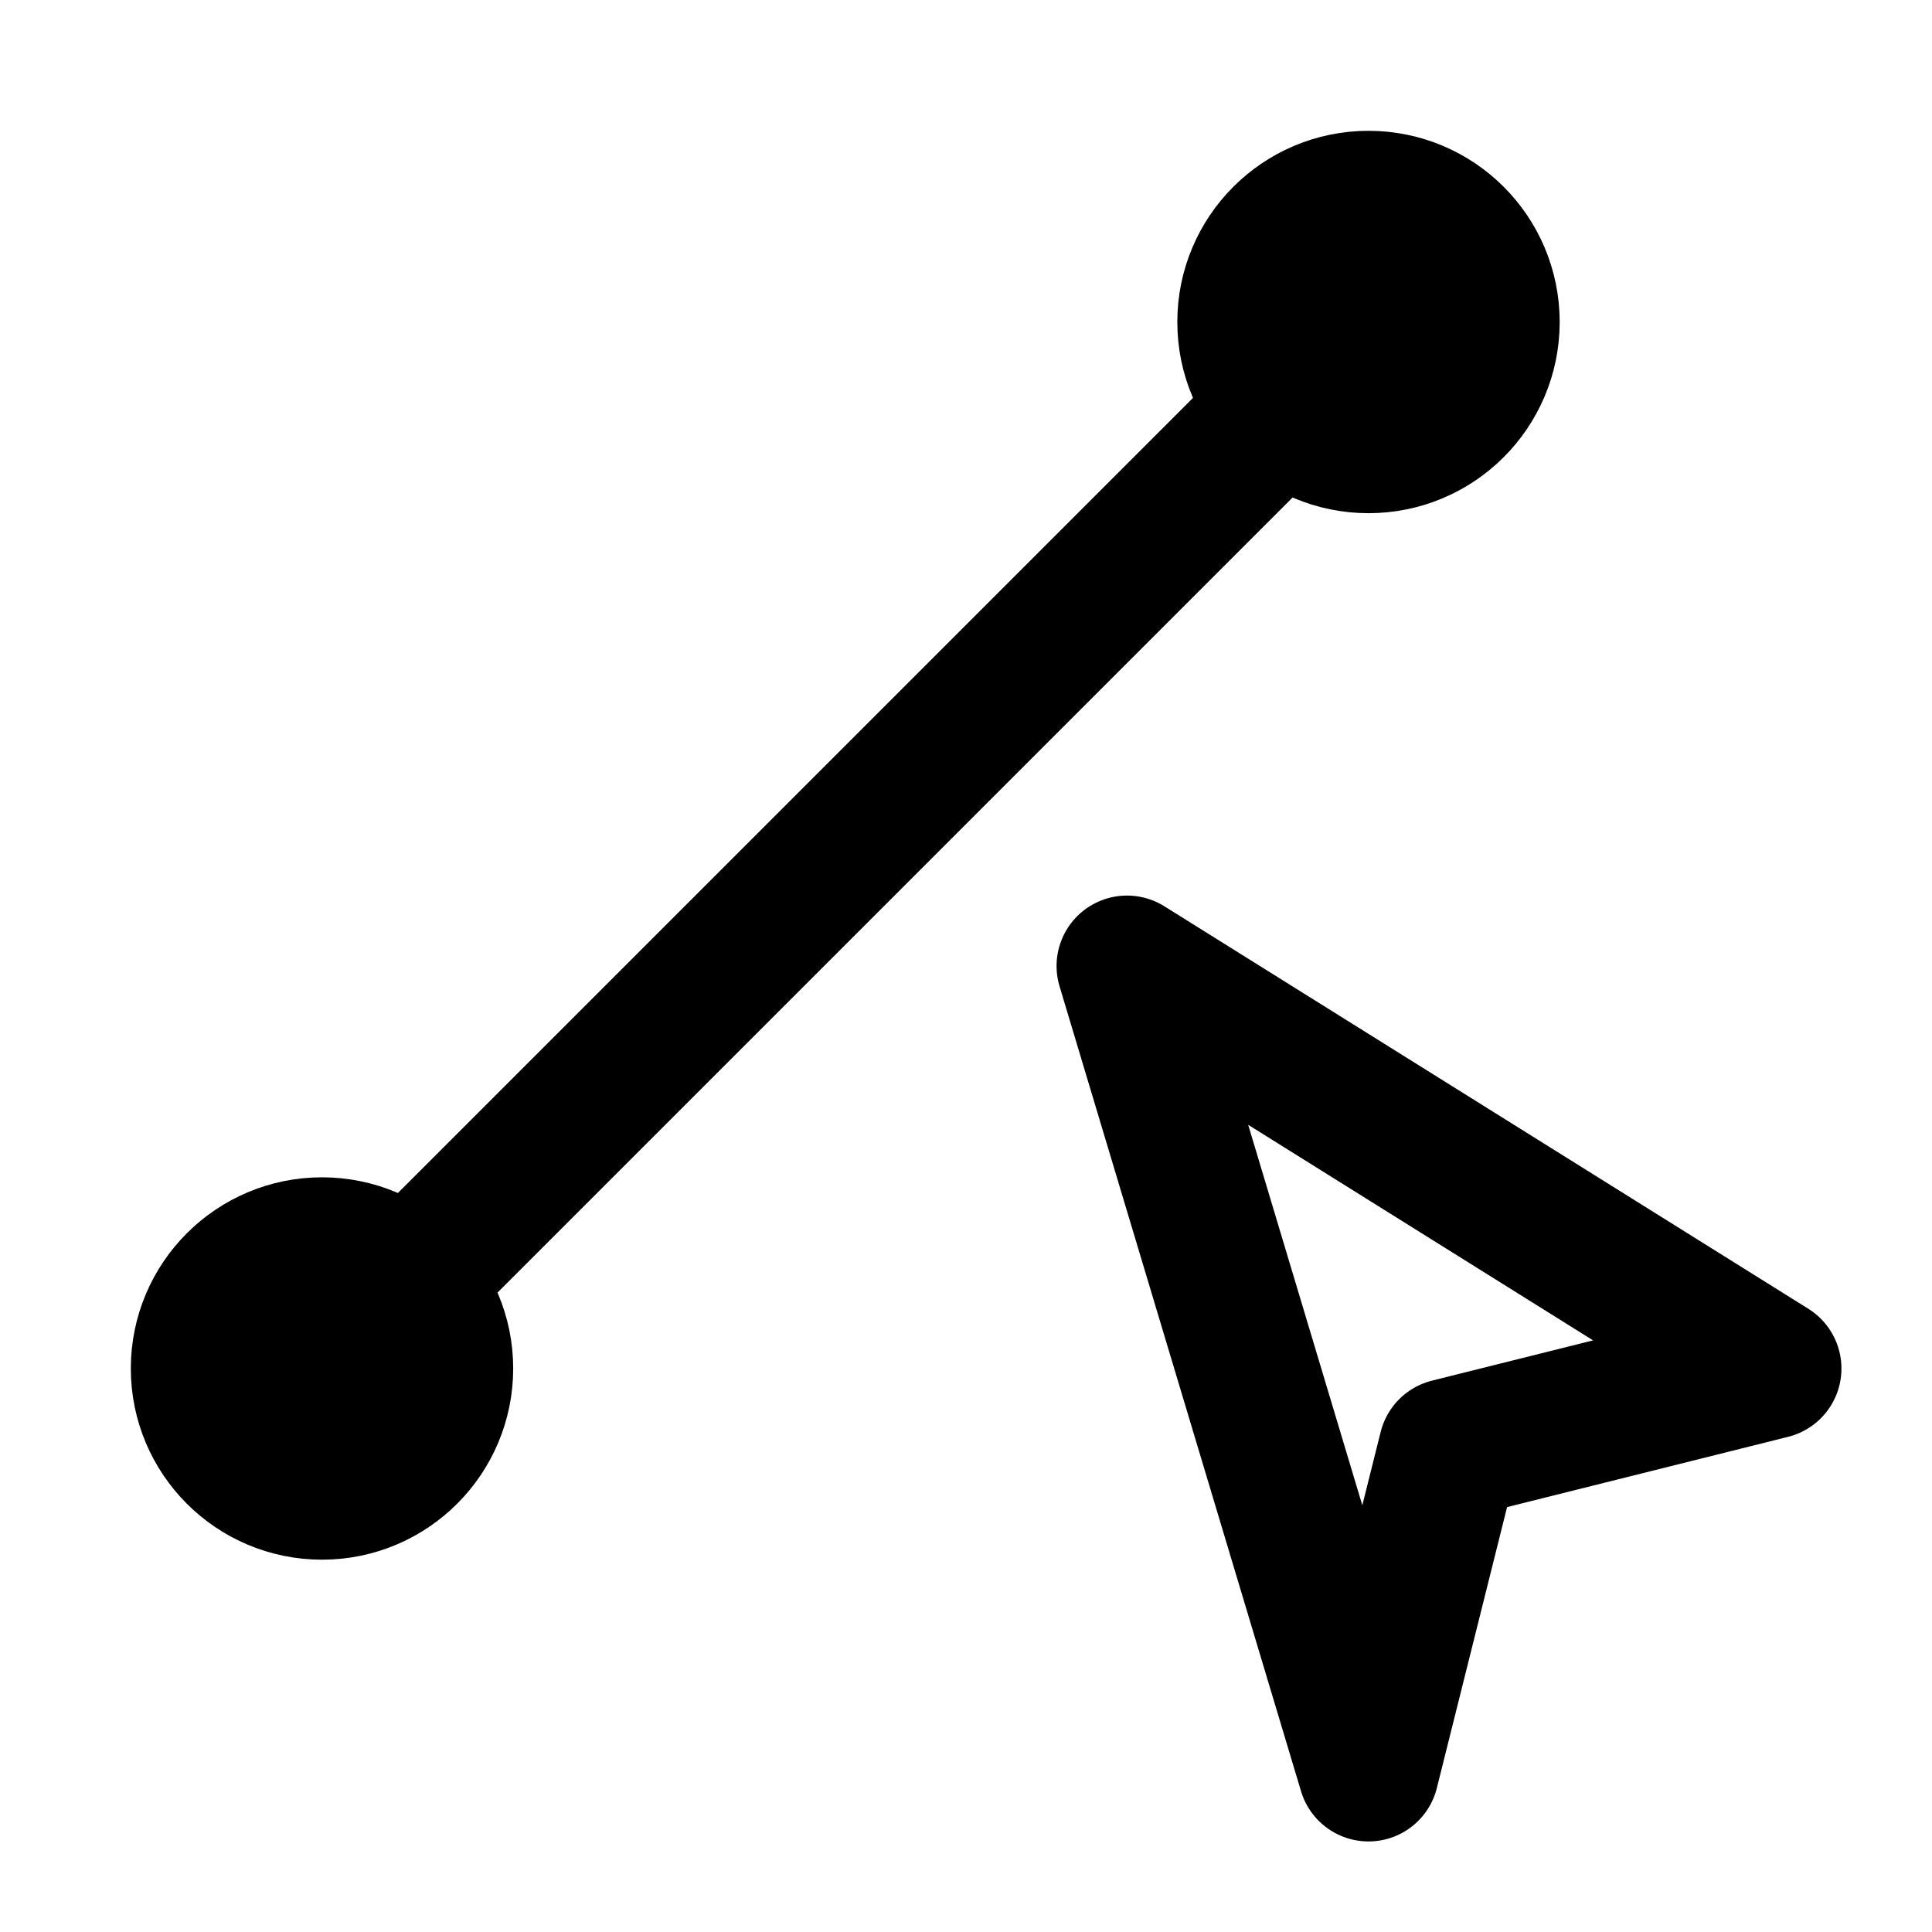
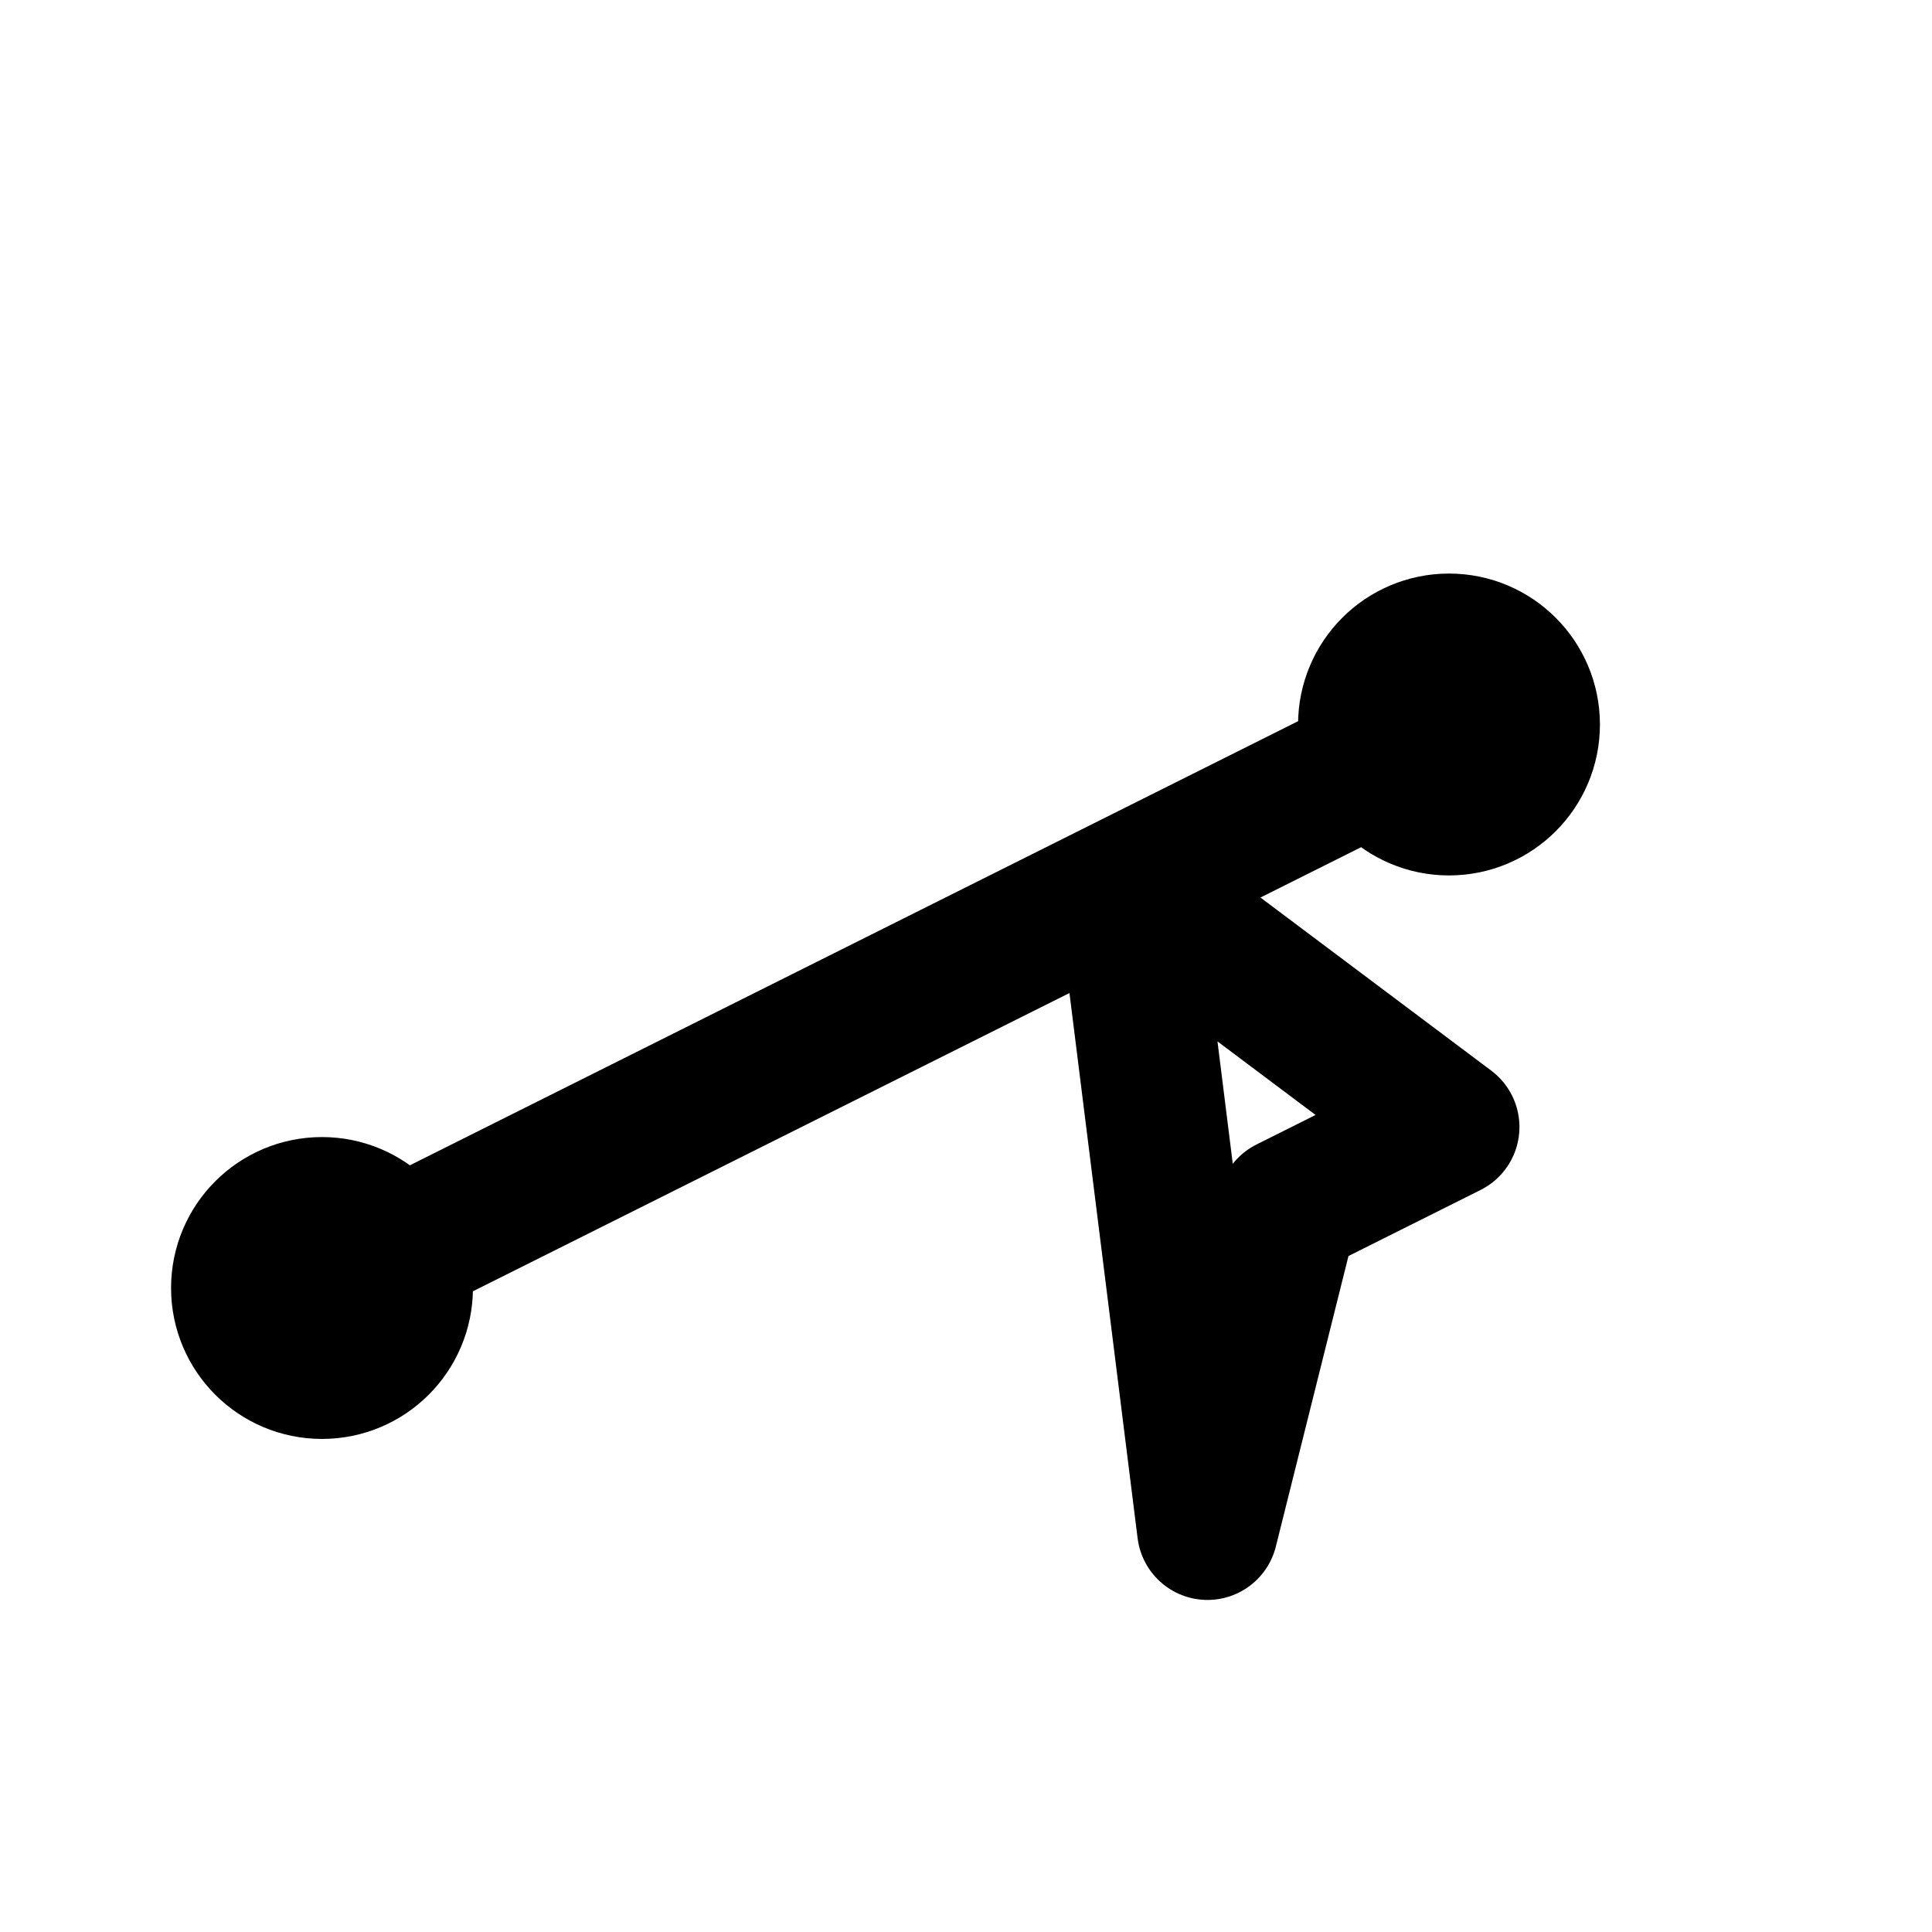
<svg xmlns="http://www.w3.org/2000/svg" width="24" height="24" viewBox="0 0 24 24" fill="none" stroke="currentColor" stroke-width="1.75" stroke-linecap="round" stroke-linejoin="round" role="img" aria-label="Select edge">
-   <path d="M4 17L17 4M2.5 17a1.5 1.5 0 1 0 3 0a1.5 1.5 0 1 0 -3 0M15.5 4a1.5 1.5 0 1 0 3 0a1.5 1.5 0 1 0 -3 0M14 12l8 5-4 1-1 4Z" />
+   <path d="M4 16L18 9M3 16a1 1 0 1 0 2 0a1 1 0 1 0 -2 0ZM17 9a1 1 0 1 0 2 0a1 1 0 1 0 -2 0ZM14 11l4 3-2 1-1 4Z" />
</svg>
